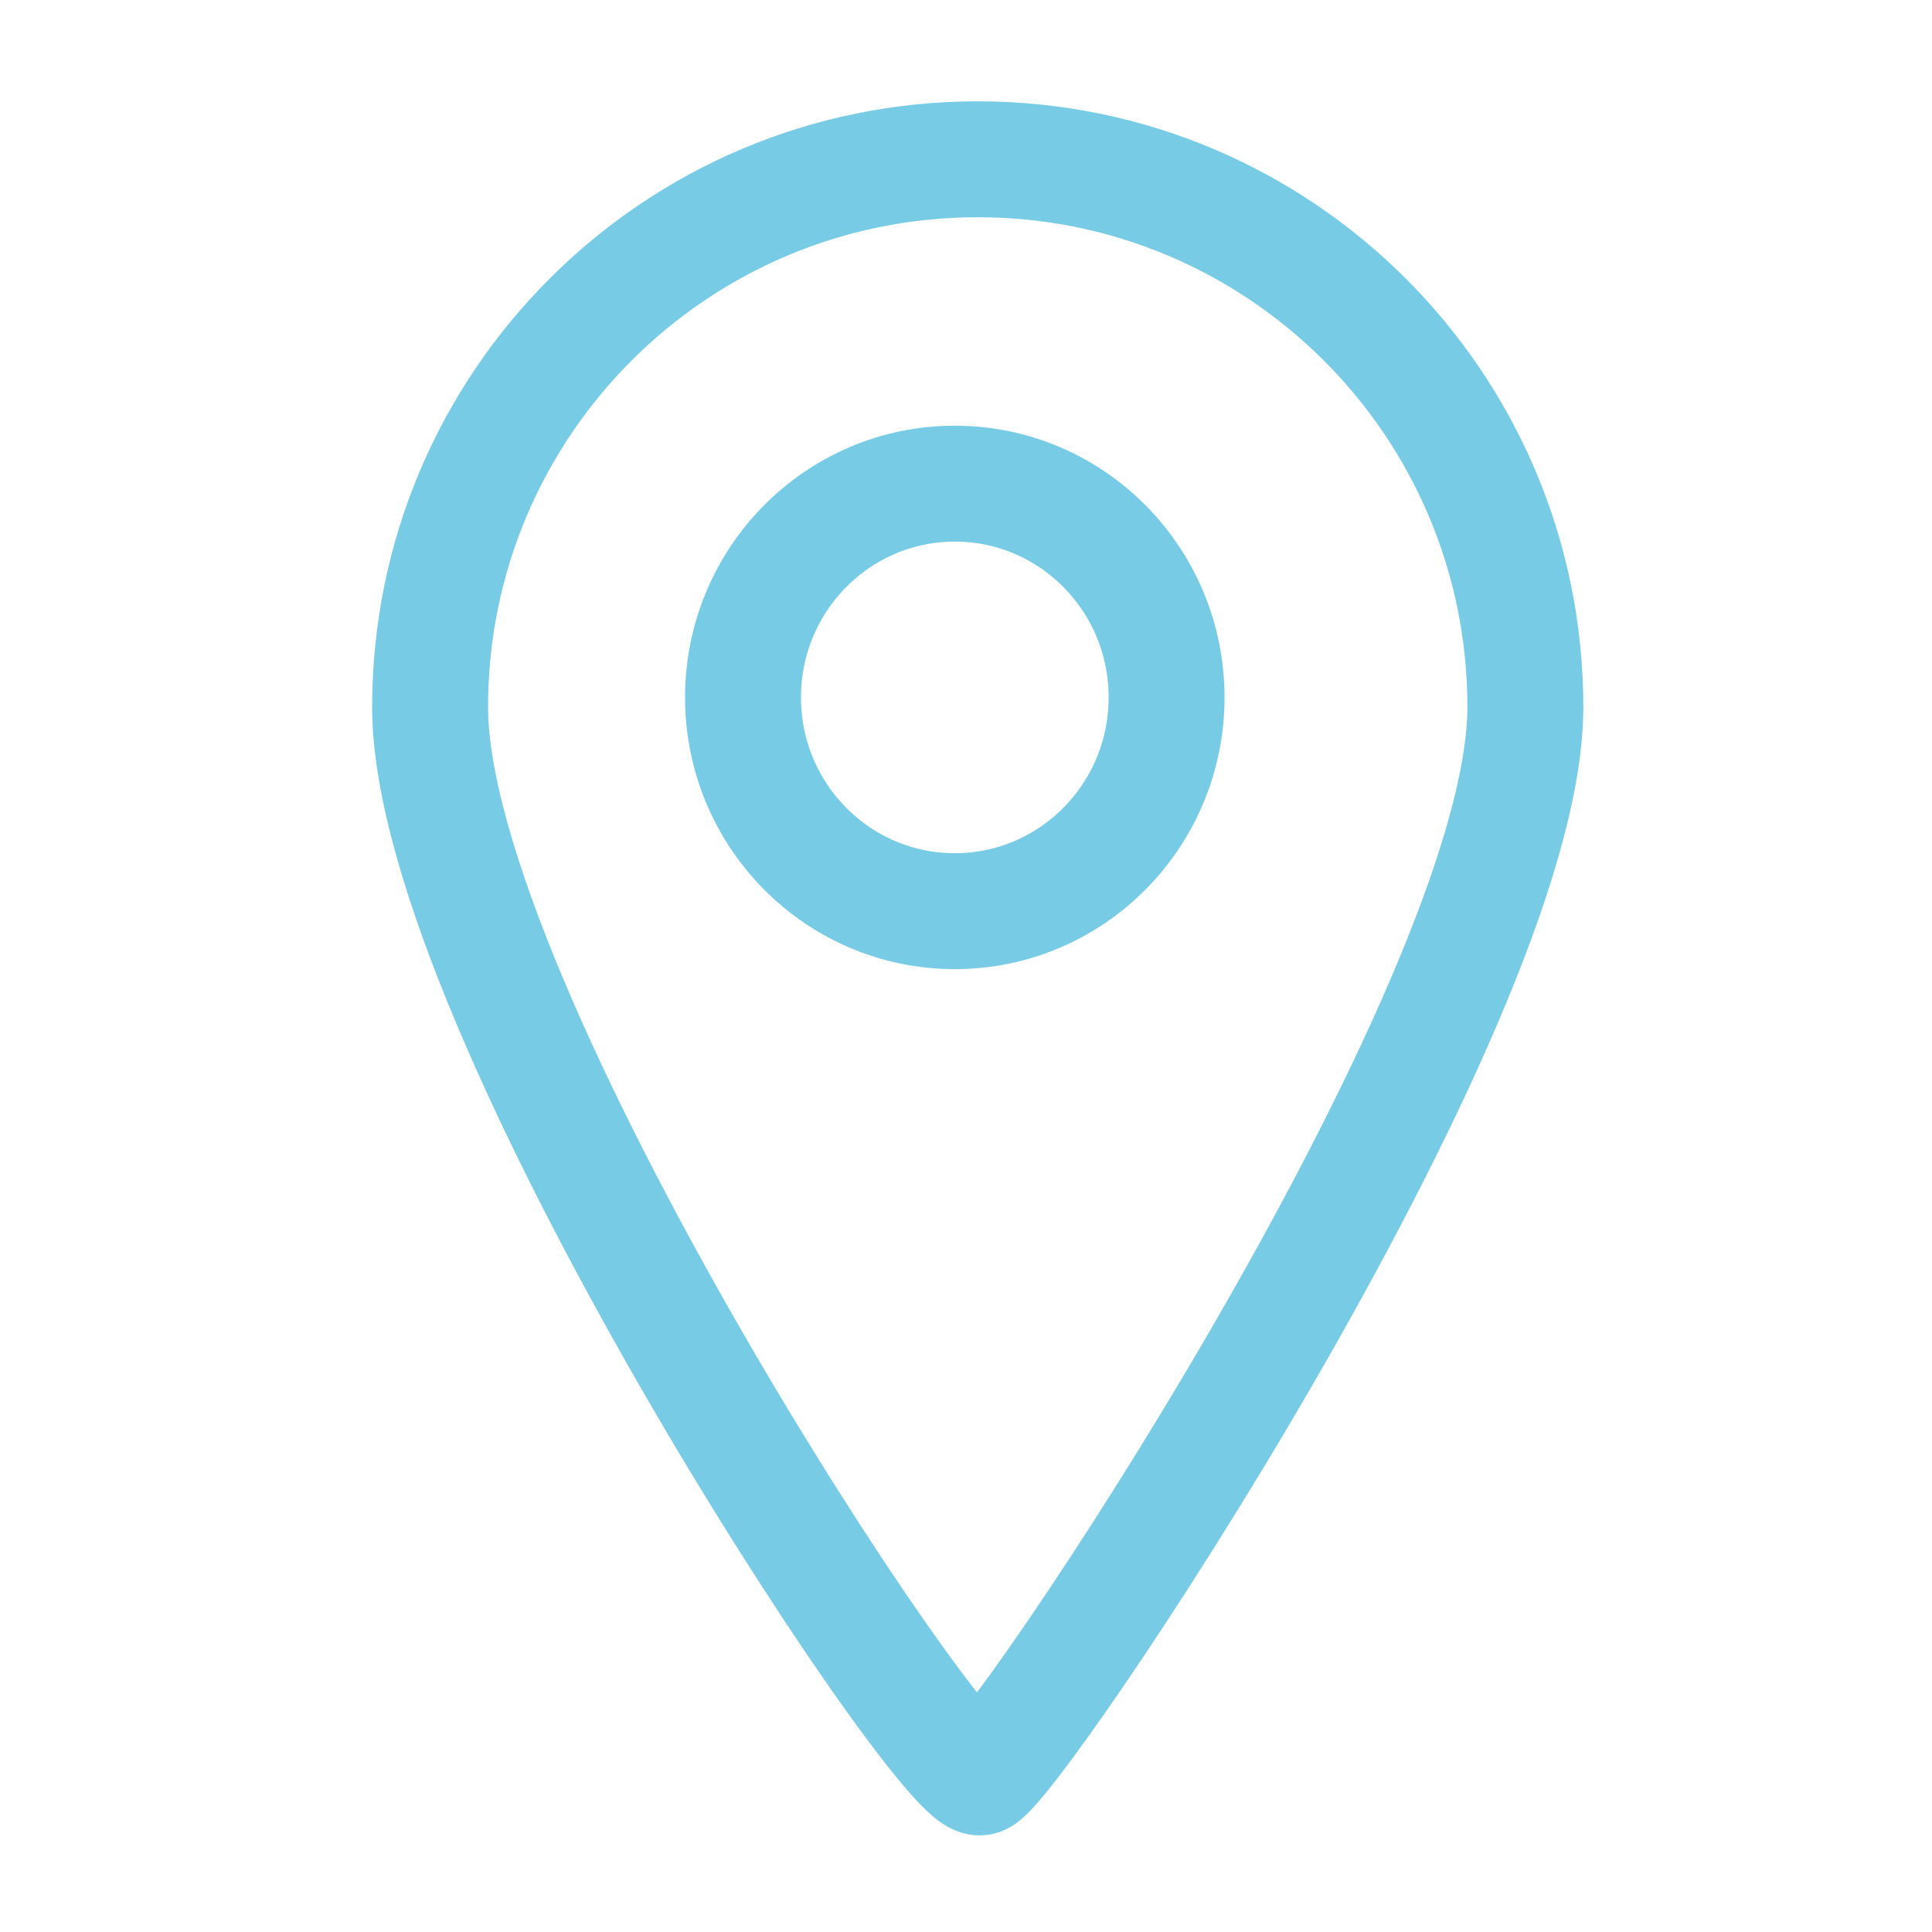
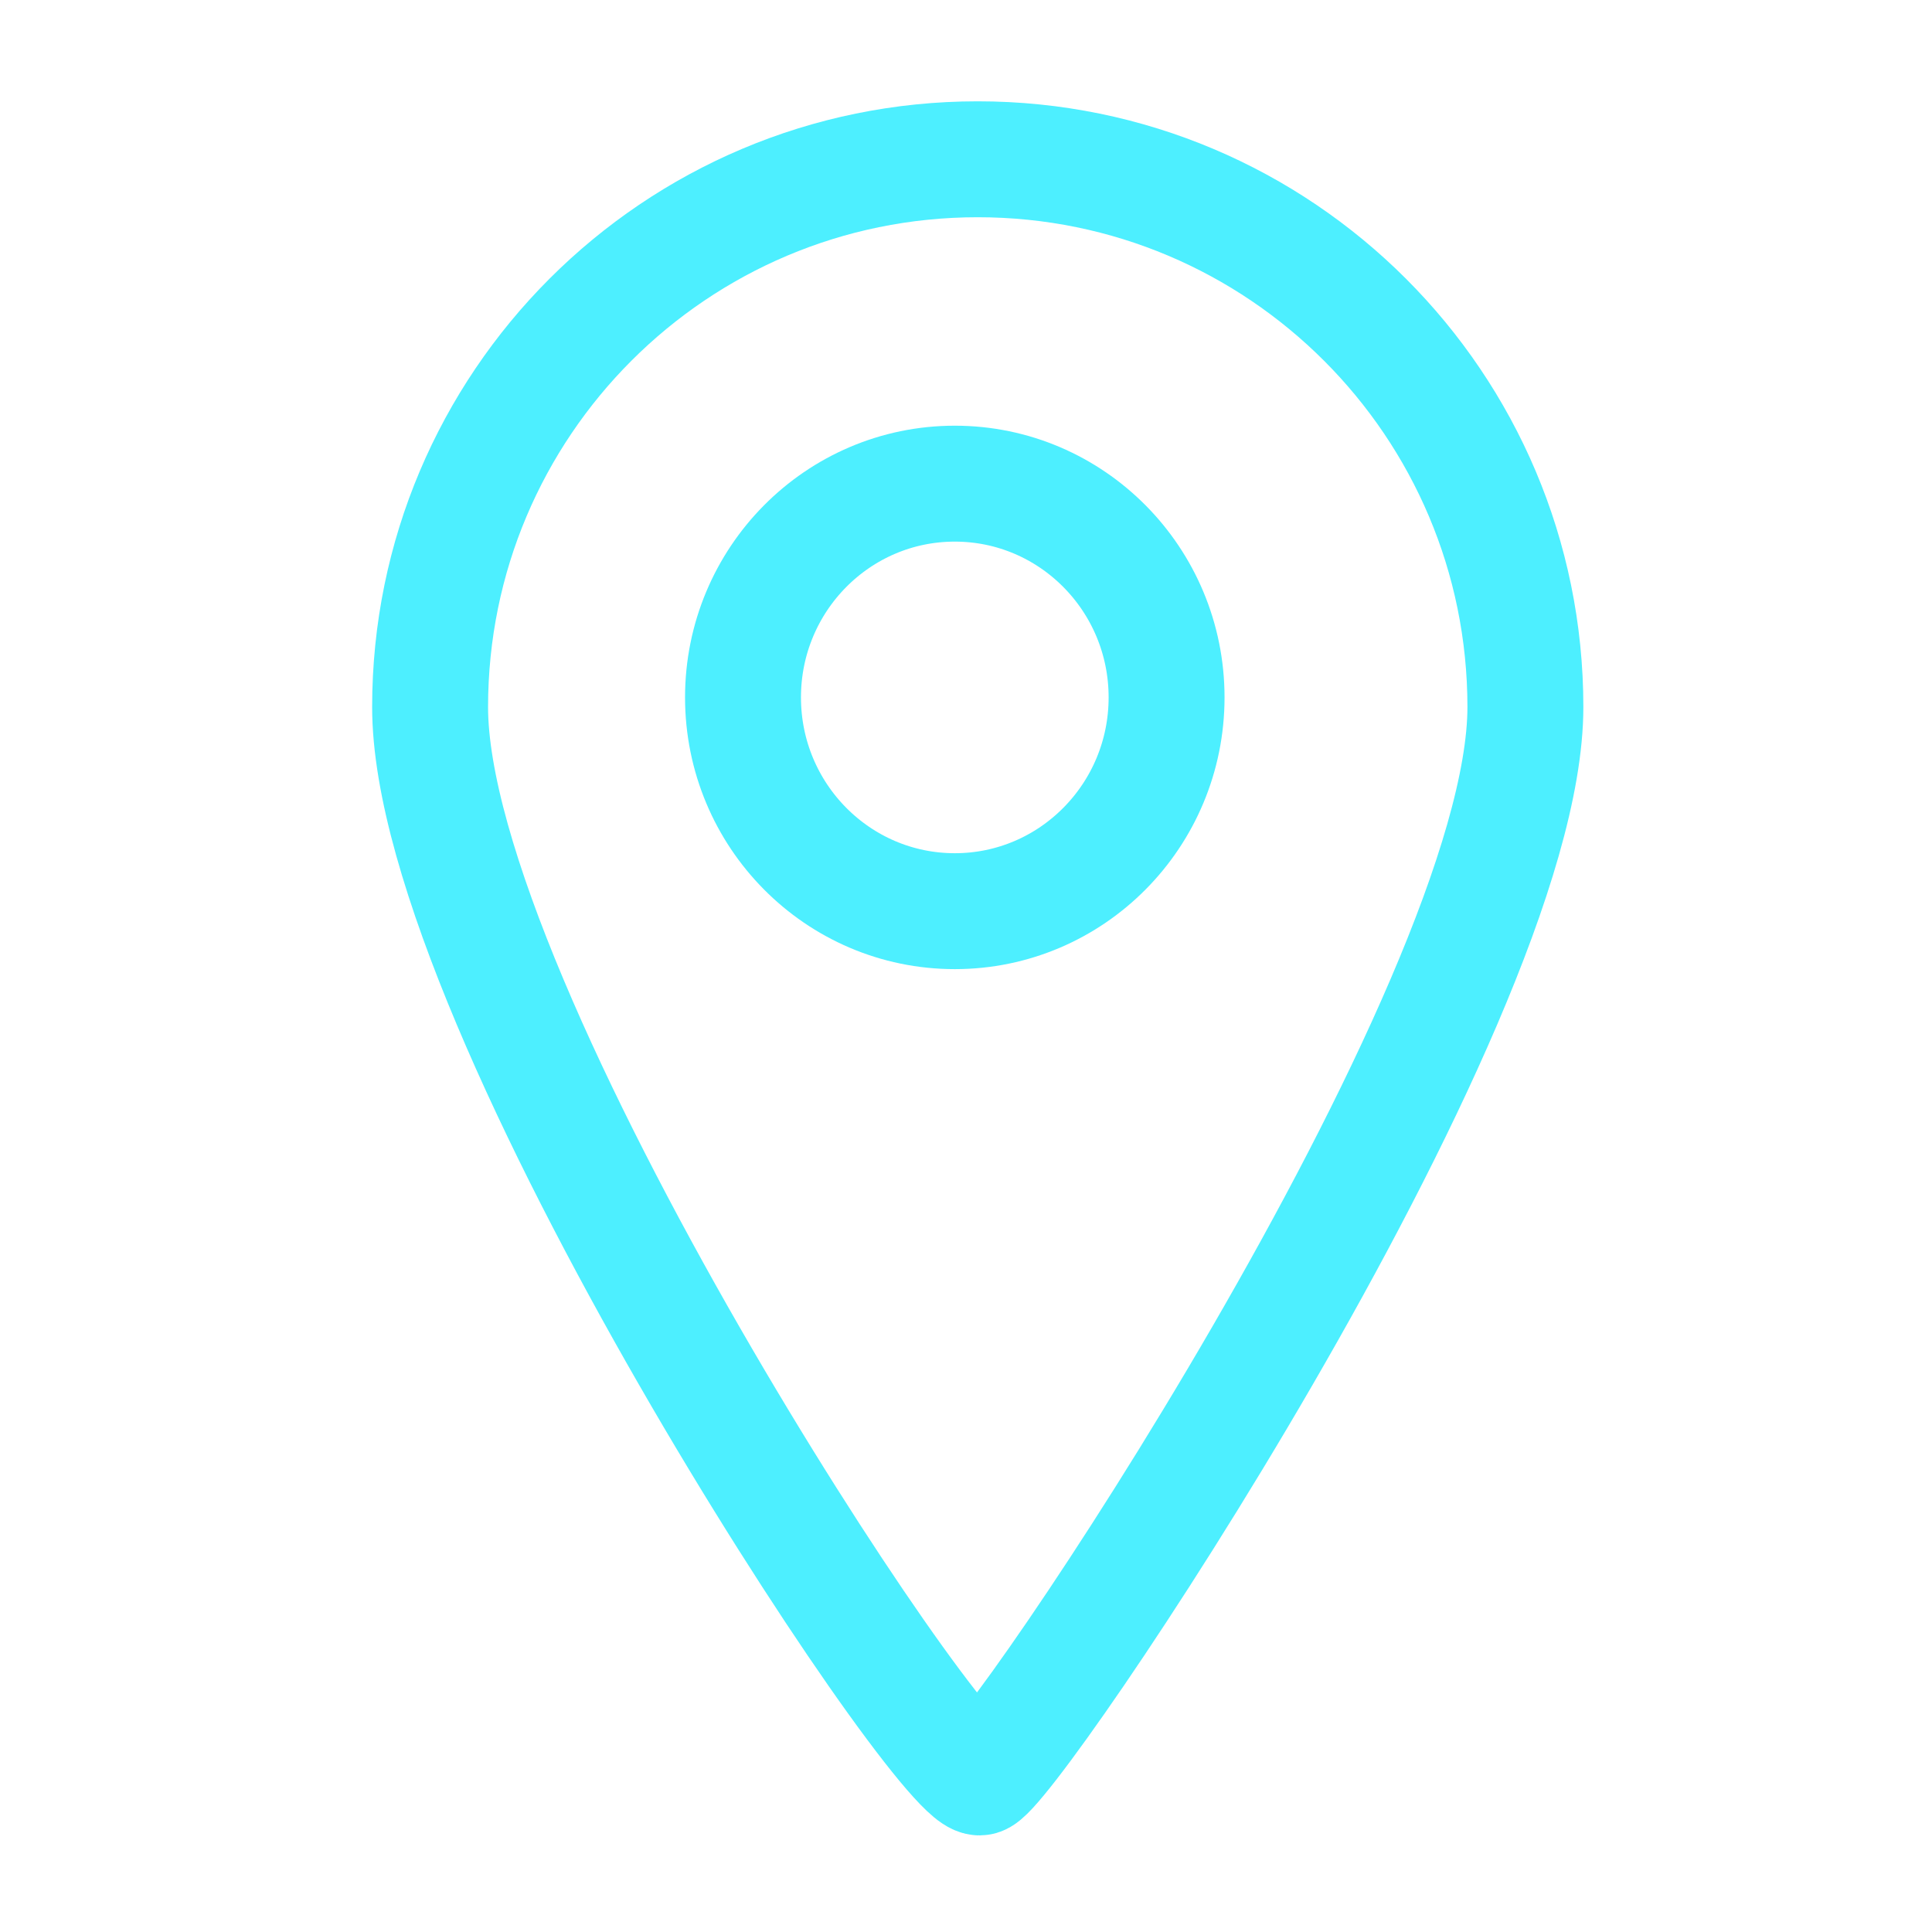
<svg xmlns="http://www.w3.org/2000/svg" version="1.1" id="Ebene_1" x="0px" y="0px" width="50px" height="50px" viewBox="0 0 50 50" enable-background="new 0 0 50 50" xml:space="preserve">
  <g>
    <path fill="none" stroke="#E52520" stroke-width="3" stroke-miterlimit="10" d="M-27.548-74.065h-39.286v-32.901h38.616   c0,0,2.232-0.215,4.241,1.282c2.01,1.495,2.01,4.272,2.01,4.272v19.869" />
    <path fill="none" stroke="#E52520" stroke-width="3" stroke-miterlimit="10" d="M-34.038-90.408   c0,5.774-4.642,10.456-10.362,10.456c-5.721,0-10.363-4.682-10.363-10.456c0-5.774,4.642-10.455,10.363-10.455   C-38.68-100.863-34.038-96.182-34.038-90.408z" />
  </g>
-   <path fill="none" stroke="#E52520" stroke-width="3" stroke-linecap="round" stroke-miterlimit="10" d="M-44.606-7.83l2.807-20.466  c0,0,0.586-1.872,0.819-2.223c0.233-0.353,1.052-1.171,1.052-1.171l12.63-9.707c0,0,2.692-2.689,2.924-3.86  c0.415-2.077-1.521-4.795-3.858-4.795h-35.788c0,0-4.092,0.584-3.977,4.094c0.117,3.508,2.925,5.615,2.925,5.615l12.28,8.887  c0,0,1.149,1.204,1.519,3.16c0.47,2.453,0.704,5.612,0.704,5.612" />
+   <path fill="none" stroke="#E52520" stroke-width="3" stroke-linecap="round" stroke-miterlimit="10" d="M-44.606-7.83l2.807-20.466  c0,0,0.586-1.872,0.819-2.223c0.233-0.353,1.052-1.171,1.052-1.171l12.63-9.707c0,0,2.692-2.689,2.924-3.86  c0.415-2.077-1.521-4.795-3.858-4.795H-64.02c0,0-4.092,0.584-3.977,4.094c0.117,3.508,2.925,5.615,2.925,5.615l12.28,8.887  c0,0,1.149,1.204,1.519,3.16c0.47,2.453,0.704,5.612,0.704,5.612" />
  <g>
    <ellipse fill="none" stroke="#E52520" stroke-width="3" stroke-linecap="round" stroke-miterlimit="10" cx="24.586" cy="-39.07" rx="4.686" ry="4.414" />
    <path fill="none" stroke="#E52520" stroke-width="3" stroke-linecap="round" stroke-miterlimit="10" d="M37.291-13.863   c5.811-3.811,9.634-10.263,9.634-17.577c0-11.706-9.782-21.197-21.848-21.197c-12.068,0-21.851,9.491-21.851,21.197   c0,11.705,9.782,21.196,21.851,21.196v-18.201" />
  </g>
  <g>
-     <path fill="none" stroke="#E52520" stroke-width="3" stroke-miterlimit="10" d="M44.333-90.011c0-5.21,1.179-12.663-2.021-16.292   c-3.793-4.302-12.474-4.326-18.672-4.326c-11.425,0-20.69,9.231-20.69,20.618s9.266,20.618,20.69,20.618   C35.068-69.393,44.333-78.624,44.333-90.011z" />
-     <polyline fill="none" stroke="#E52520" stroke-width="3" stroke-miterlimit="10" points="27.029,-97.364 20.542,-90.443    26.886,-83.811  " />
+     <path fill="none" stroke="#E52520" stroke-width="3" stroke-miterlimit="10" d="M44.333-90.011c0-5.21,1.179-12.663-2.021-16.292   c-3.793-4.302-12.475-4.326-18.672-4.326c-11.425,0-20.69,9.231-20.69,20.618c0,11.387,9.266,20.618,20.69,20.618   C35.068-69.393,44.333-78.624,44.333-90.011z" />
+     <polyline fill="none" stroke="#E52520" stroke-width="3" stroke-miterlimit="10" points="27.029,-97.364 20.542,-90.443    26.887,-83.811  " />
  </g>
  <g>
-     <ellipse fill="none" stroke="#78CBE4" stroke-width="3" stroke-miterlimit="10" cx="24.71" cy="18.049" rx="5.481" ry="5.532" />
-     <path fill="none" stroke="#78CBE4" stroke-width="3" stroke-miterlimit="10" d="M39.476,18.297C39.476,26.124,26.043,46,25.354,46   c-1.088,0-14.223-19.876-14.223-27.703c0-7.828,6.344-14.175,14.172-14.175S39.476,10.469,39.476,18.297z" />
+     <ellipse fill="none" stroke="#4DEFFF" stroke-width="3" stroke-miterlimit="10" cx="24.71" cy="18.049" rx="5.481" ry="5.532" />
+     <path fill="none" stroke="#4DEFFF" stroke-width="3" stroke-miterlimit="10" d="M39.477,18.297C39.477,26.124,26.043,46,25.354,46   c-1.088,0-14.223-19.876-14.223-27.703c0-7.828,6.344-14.175,14.172-14.175C33.131,4.122,39.477,10.469,39.477,18.297z" />
  </g>
  <g>
    <g>
-       <path fill="none" stroke="#78CBE4" stroke-width="3" stroke-linecap="round" stroke-miterlimit="10" d="M-54.571,40.994V8.158    h28.731v32.275c0,0,0.188,1.867-1.119,3.547c-1.306,1.679-3.731,1.679-3.731,1.679h-17.352" />
+       <path fill="none" stroke="#78CBE4" stroke-width="3" stroke-linecap="round" stroke-miterlimit="10" d="M-54.571,40.994V8.158    h28.731v32.275c0,0,0.188,1.866-1.119,3.547c-1.306,1.679-3.731,1.679-3.731,1.679h-17.352" />
      <polyline fill="none" stroke="#78CBE4" stroke-width="3" stroke-linecap="round" stroke-miterlimit="10" points="-61.474,35.957     -61.474,1.628 -32.184,1.628   " />
    </g>
  </g>
</svg>
